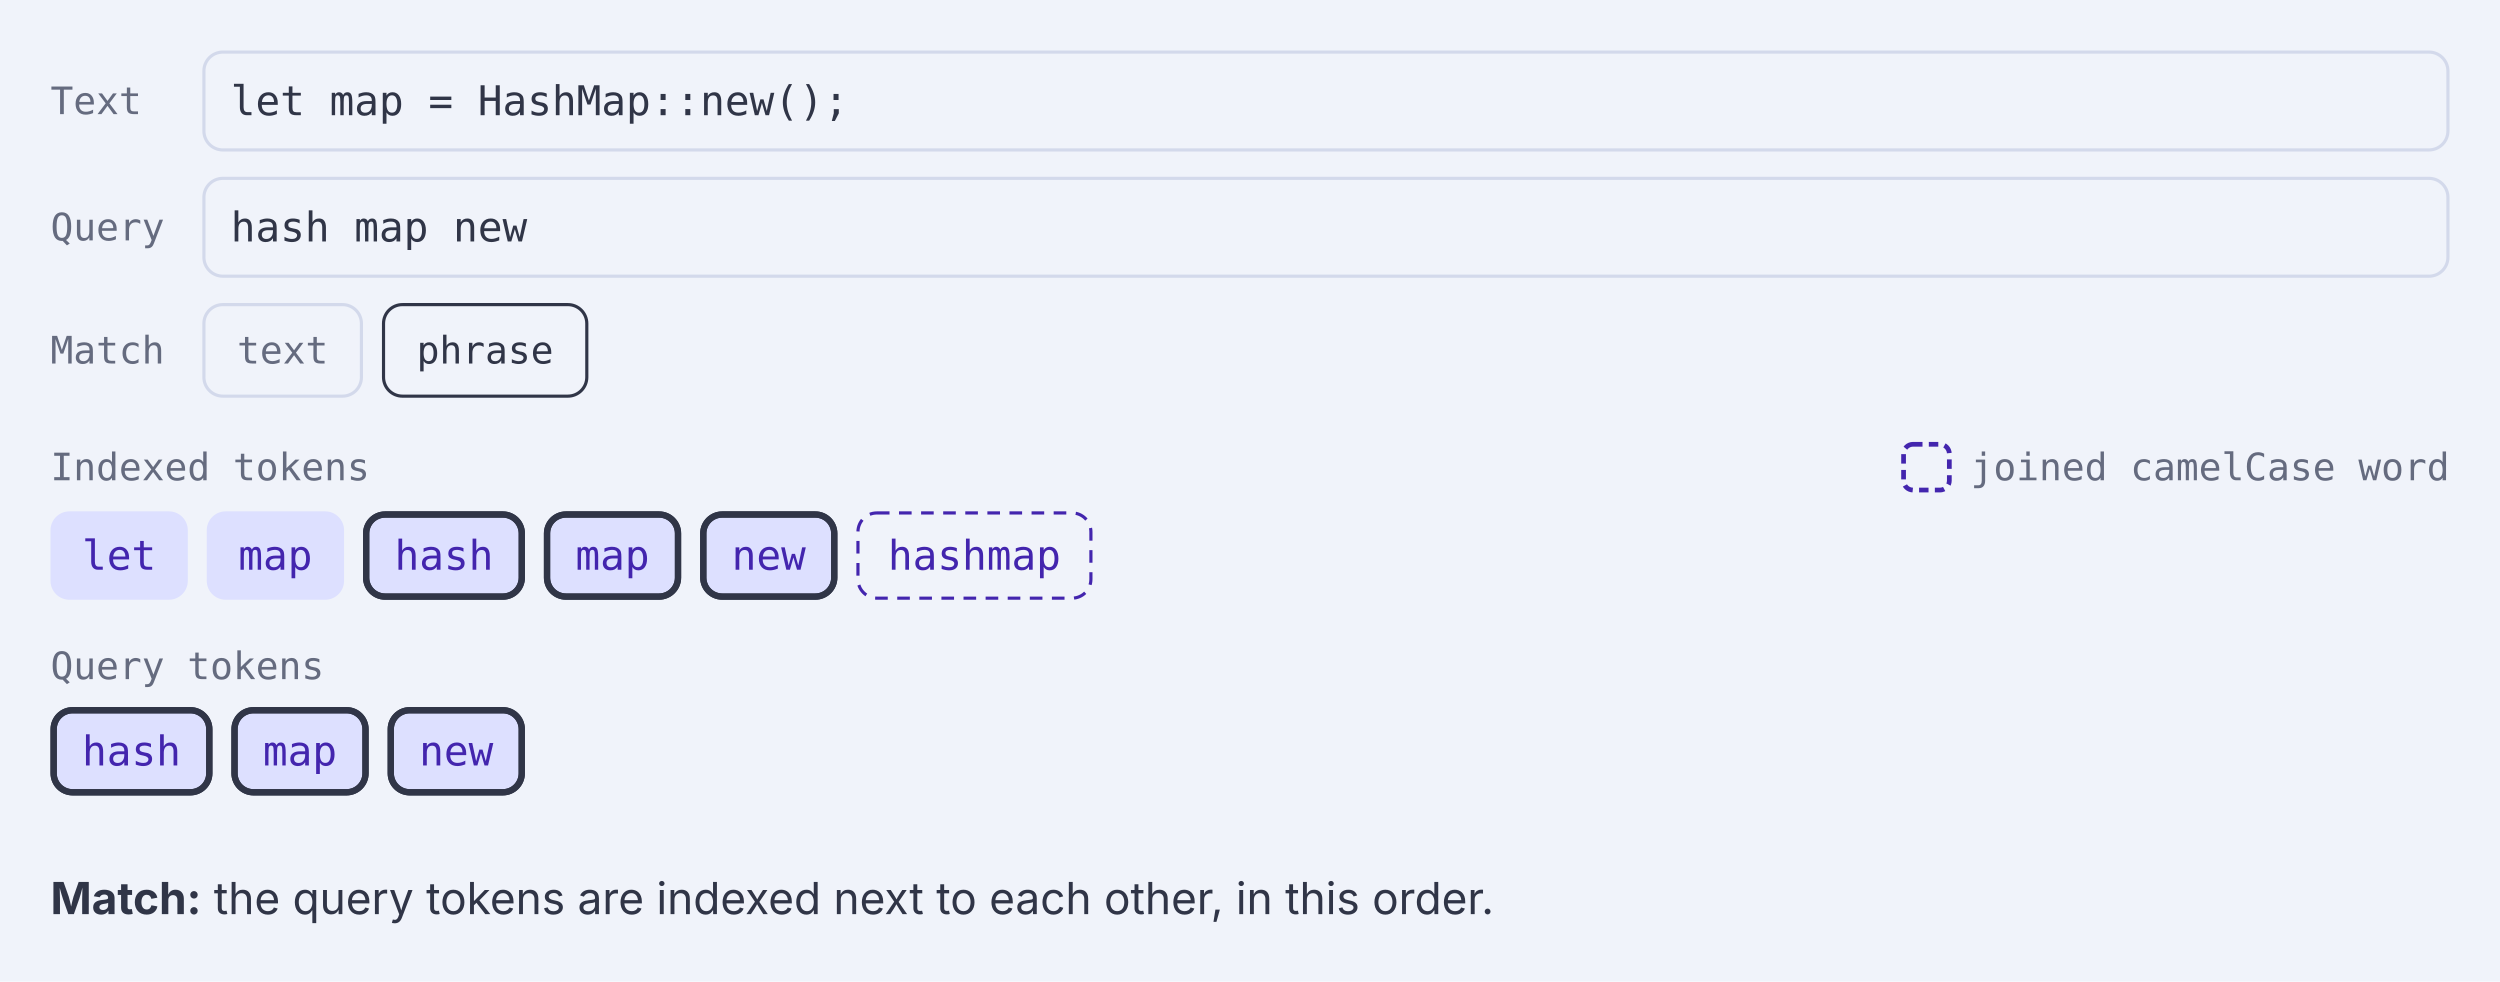
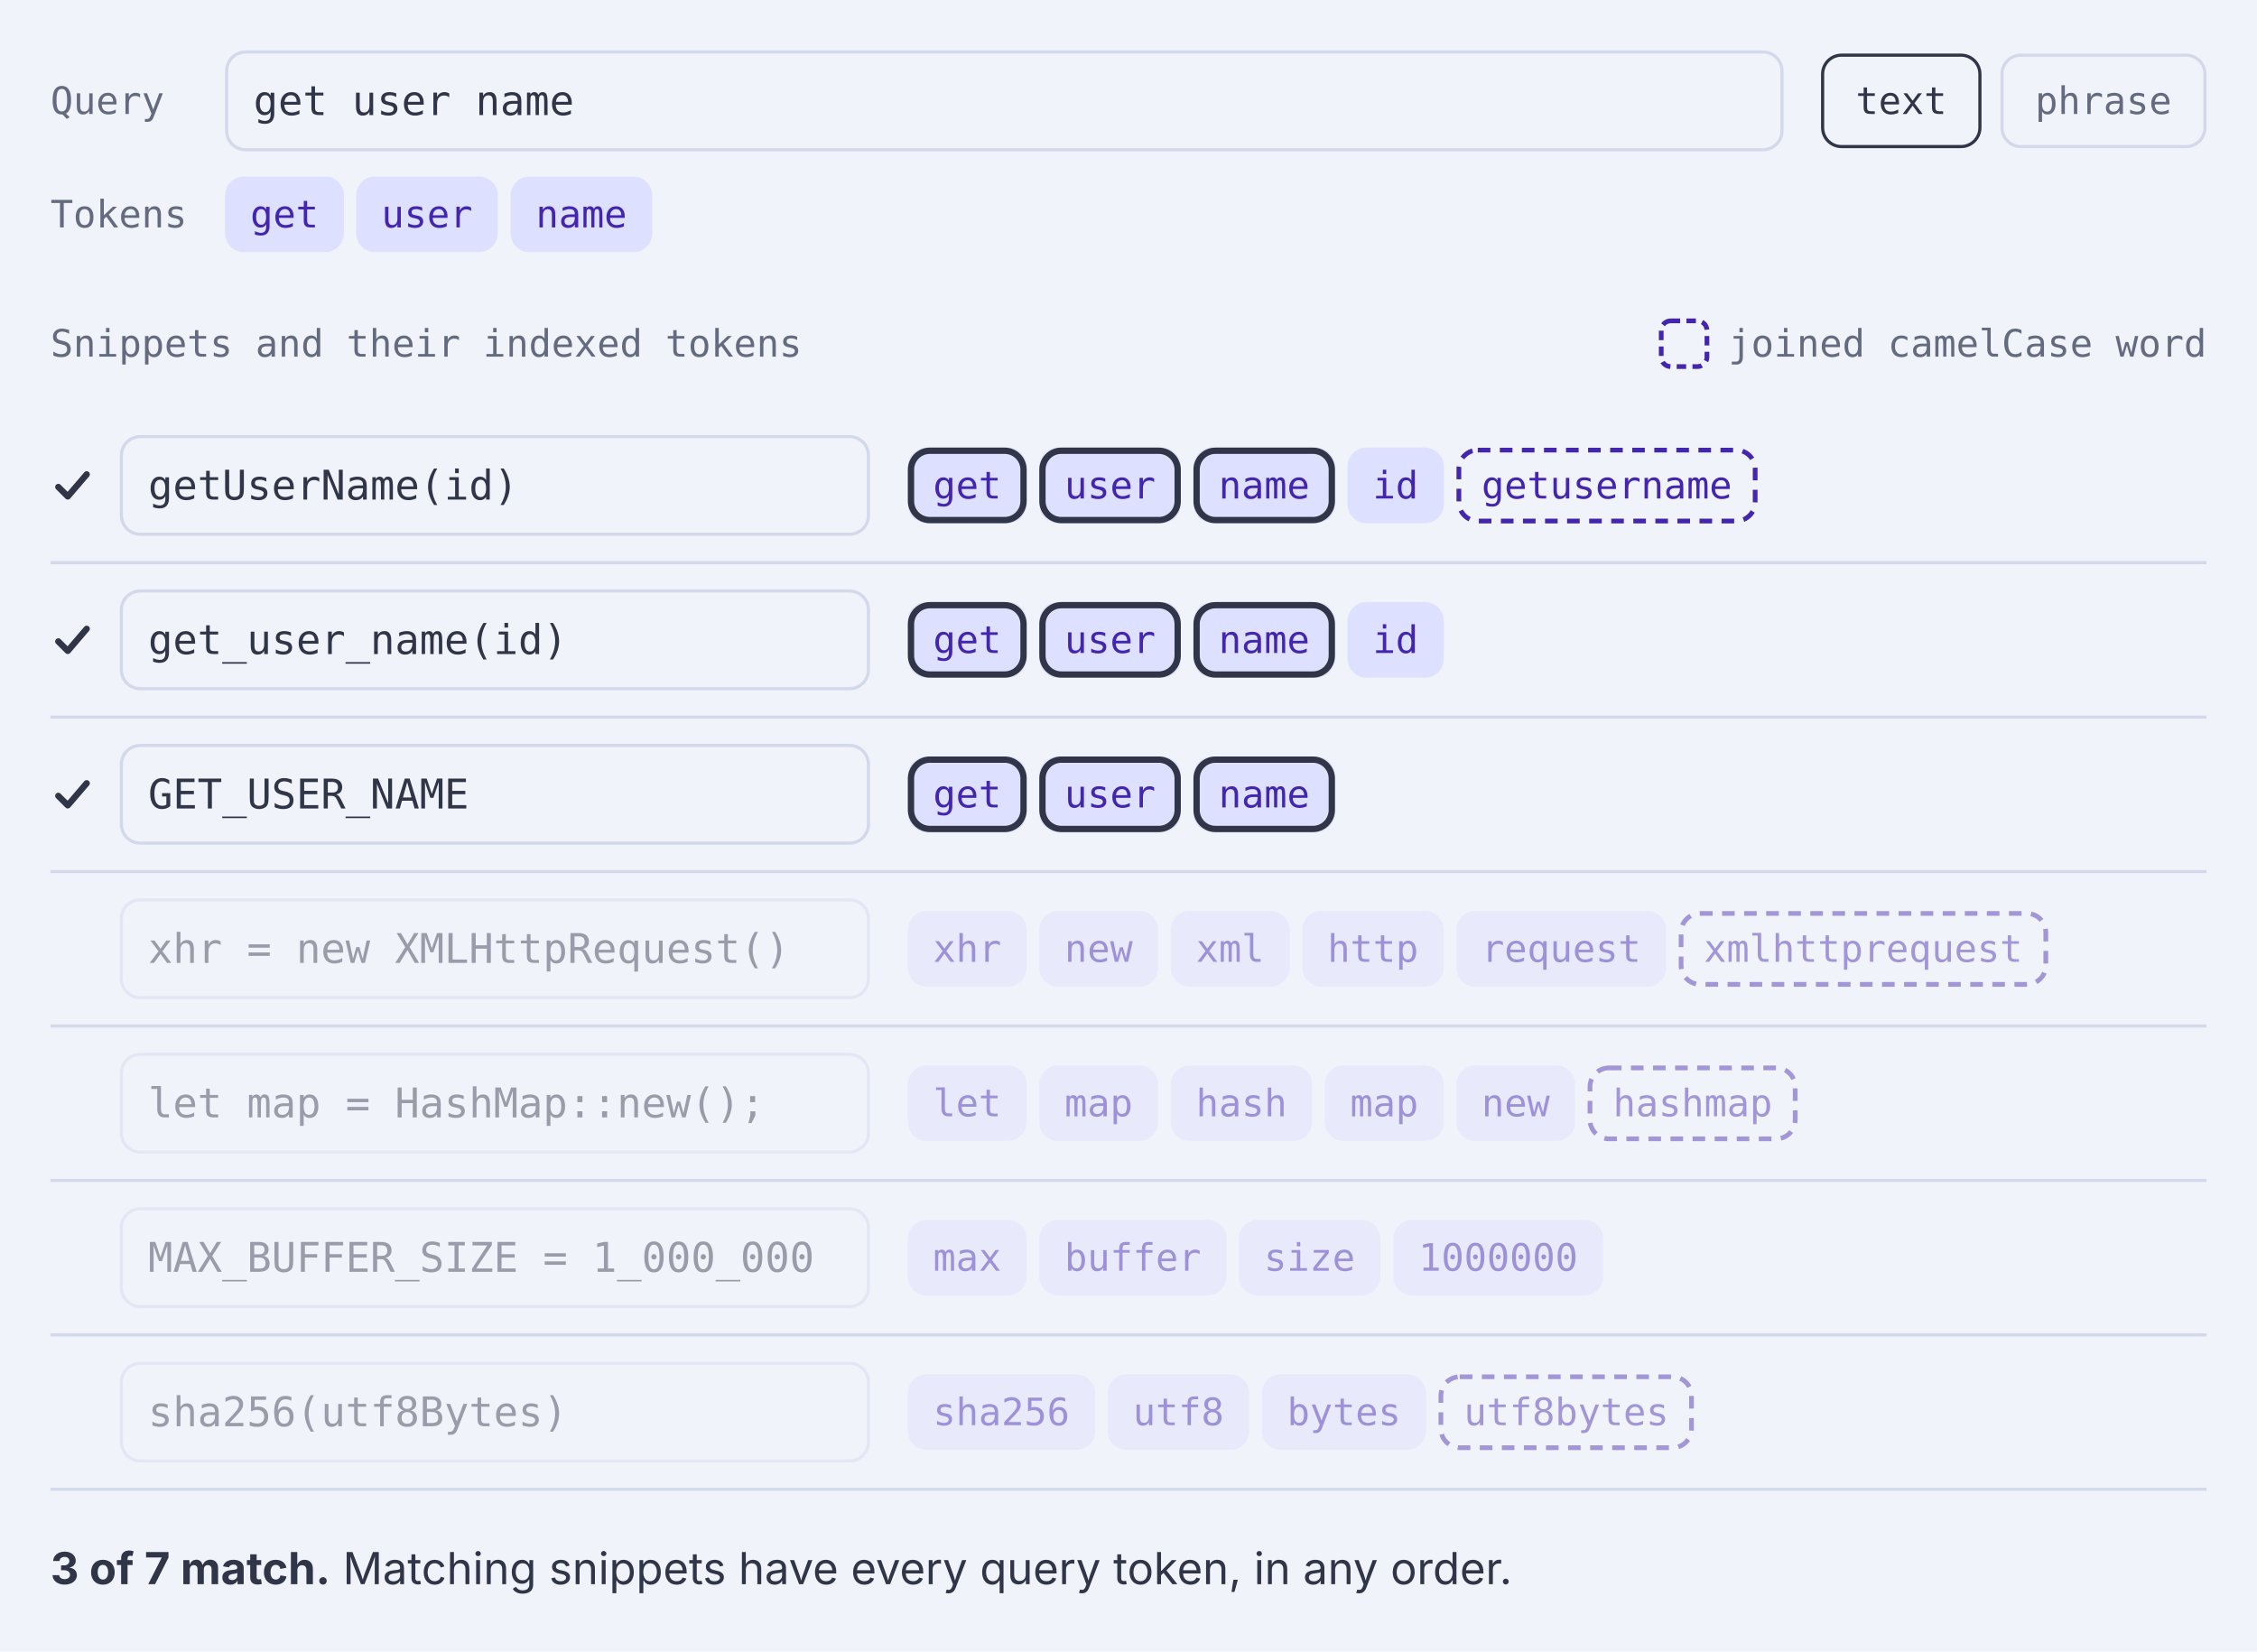
- <svg xmlns="http://www.w3.org/2000/svg" width="792" height="311" viewBox="0 0 792 311">
-   <rect width="792" height="311" fill="#f0f3fa" />
-   <text x="16" y="32.0" dominant-baseline="central" font-family="'Geist Mono', ui-monospace, Menlo, Consolas, monospace" font-size="12px" fill="rgb(101, 107, 127)">Text</text>
-   <text x="16" y="72.0" dominant-baseline="central" font-family="'Geist Mono', ui-monospace, Menlo, Consolas, monospace" font-size="12px" fill="rgb(101, 107, 127)">Query</text>
-   <text x="16" y="111.0" dominant-baseline="central" font-family="'Geist Mono', ui-monospace, Menlo, Consolas, monospace" font-size="12px" fill="rgb(101, 107, 127)">Match</text>
-   <text x="16" y="148.0" dominant-baseline="central" font-family="'Geist Mono', ui-monospace, Menlo, Consolas, monospace" font-size="12px" fill="rgb(101, 107, 127)">Indexed tokens</text>
-   <text x="16" y="211.0" dominant-baseline="central" font-family="'Geist Mono', ui-monospace, Menlo, Consolas, monospace" font-size="12px" fill="rgb(101, 107, 127)">Query tokens</text>
-   <rect x="64.6" y="16.5" width="710.9" height="31.0" rx="6" fill="rgb(240, 243, 250)" stroke="rgb(211, 217, 235)" stroke-width="1" />
-   <text x="73.1" y="32.0" dominant-baseline="central" font-family="'Geist Mono', ui-monospace, Menlo, Consolas, monospace" font-size="13px" fill="rgb(48, 53, 71)">let map = HashMap::new();</text>
-   <rect x="64.6" y="56.5" width="710.9" height="31.0" rx="6" fill="rgb(240, 243, 250)" stroke="rgb(211, 217, 235)" stroke-width="1" />
-   <text x="73.1" y="72.0" dominant-baseline="central" font-family="'Geist Mono', ui-monospace, Menlo, Consolas, monospace" font-size="13px" fill="rgb(48, 53, 71)">hash map new</text>
-   <rect x="64.6" y="96.5" width="49.9" height="29.0" rx="6" fill="none" stroke="rgb(211, 217, 235)" stroke-width="1" />
-   <text x="75.1" y="111.0" dominant-baseline="central" font-family="'Geist Mono', ui-monospace, Menlo, Consolas, monospace" font-size="12px" fill="rgb(101, 107, 127)">text</text>
-   <rect x="121.5" y="96.5" width="64.4" height="29.0" rx="6" fill="rgb(240, 243, 250)" stroke="rgb(48, 53, 71)" stroke-width="1" />
-   <text x="132.0" y="111.0" dominant-baseline="central" font-family="'Geist Mono', ui-monospace, Menlo, Consolas, monospace" font-size="12px" fill="rgb(48, 53, 71)">phrase</text>
-   <rect x="603.05" y="140.75" width="14.5" height="14.5" rx="3" fill="none" stroke="rgb(67, 37, 174)" stroke-width="1.5" stroke-dasharray="3 2" />
-   <text x="624.3" y="148.0" dominant-baseline="central" font-family="'Geist Mono', ui-monospace, Menlo, Consolas, monospace" font-size="12px" fill="rgb(101, 107, 127)">joined camelCase word</text>
-   <rect x="16.0" y="162.0" width="43.5" height="28.0" rx="6" fill="rgb(221, 224, 255)" stroke="none" stroke-width="0" />
-   <text x="26.0" y="176.0" dominant-baseline="central" font-family="'Geist Mono', ui-monospace, Menlo, Consolas, monospace" font-size="13px" fill="rgb(67, 37, 174)">let</text>
-   <rect x="65.5" y="162.0" width="43.5" height="28.0" rx="6" fill="rgb(221, 224, 255)" stroke="none" stroke-width="0" />
-   <text x="75.5" y="176.0" dominant-baseline="central" font-family="'Geist Mono', ui-monospace, Menlo, Consolas, monospace" font-size="13px" fill="rgb(67, 37, 174)">map</text>
-   <rect x="116.0" y="163.0" width="49.3" height="26.0" rx="6" fill="rgb(221, 224, 255)" stroke="rgb(48, 53, 71)" stroke-width="2" />
-   <rect x="116" y="163" width="49.312" height="26" rx="6" fill="none" stroke="#303547" stroke-width="2" />
-   <text x="125.0" y="176.0" dominant-baseline="central" font-family="'Geist Mono', ui-monospace, Menlo, Consolas, monospace" font-size="13px" fill="rgb(67, 37, 174)">hash</text>
-   <rect x="173.3" y="163.0" width="41.5" height="26.0" rx="6" fill="rgb(221, 224, 255)" stroke="rgb(48, 53, 71)" stroke-width="2" />
-   <rect x="173.3" y="163" width="41.484" height="26" rx="6" fill="none" stroke="#303547" stroke-width="2" />
-   <text x="182.3" y="176.0" dominant-baseline="central" font-family="'Geist Mono', ui-monospace, Menlo, Consolas, monospace" font-size="13px" fill="rgb(67, 37, 174)">map</text>
-   <rect x="222.8" y="163.0" width="41.5" height="26.0" rx="6" fill="rgb(221, 224, 255)" stroke="rgb(48, 53, 71)" stroke-width="2" />
-   <rect x="222.8" y="163" width="41.484" height="26" rx="6" fill="none" stroke="#303547" stroke-width="2" />
-   <text x="231.8" y="176.0" dominant-baseline="central" font-family="'Geist Mono', ui-monospace, Menlo, Consolas, monospace" font-size="13px" fill="rgb(67, 37, 174)">new</text>
-   <rect x="271.8" y="162.5" width="73.8" height="27.0" rx="6" fill="none" stroke="rgb(67, 37, 174)" stroke-width="1" stroke-dasharray="4 3" />
-   <text x="281.3" y="176.0" dominant-baseline="central" font-family="'Geist Mono', ui-monospace, Menlo, Consolas, monospace" font-size="13px" fill="rgb(67, 37, 174)">hashmap</text>
-   <rect x="17.0" y="225.0" width="49.3" height="26.0" rx="6" fill="rgb(221, 224, 255)" stroke="rgb(48, 53, 71)" stroke-width="2" />
-   <rect x="17" y="225" width="49.312" height="26" rx="6" fill="none" stroke="#303547" stroke-width="2" />
-   <text x="26.0" y="238.0" dominant-baseline="central" font-family="'Geist Mono', ui-monospace, Menlo, Consolas, monospace" font-size="13px" fill="rgb(67, 37, 174)">hash</text>
-   <rect x="74.3" y="225.0" width="41.5" height="26.0" rx="6" fill="rgb(221, 224, 255)" stroke="rgb(48, 53, 71)" stroke-width="2" />
-   <rect x="74.3" y="225" width="41.484" height="26" rx="6" fill="none" stroke="#303547" stroke-width="2" />
-   <text x="83.3" y="238.0" dominant-baseline="central" font-family="'Geist Mono', ui-monospace, Menlo, Consolas, monospace" font-size="13px" fill="rgb(67, 37, 174)">map</text>
-   <rect x="123.8" y="225.0" width="41.5" height="26.0" rx="6" fill="rgb(221, 224, 255)" stroke="rgb(48, 53, 71)" stroke-width="2" />
-   <rect x="123.8" y="225" width="41.484" height="26" rx="6" fill="none" stroke="#303547" stroke-width="2" />
-   <text x="132.8" y="238.0" dominant-baseline="central" font-family="'Geist Mono', ui-monospace, Menlo, Consolas, monospace" font-size="13px" fill="rgb(67, 37, 174)">new</text>
-   <text x="16" y="284.5" dominant-baseline="central" font-family="Inter, system-ui, sans-serif" font-size="14px" fill="rgb(48, 53, 71)">
-     <tspan font-weight="700">Match:</tspan> the query tokens are indexed next to each other, in this order.</text>
+ <svg xmlns="http://www.w3.org/2000/svg" width="716" height="524" viewBox="0 0 716 524">
+   <rect width="716" height="524" fill="#f0f3fa" />
+   <text x="16.0" y="32.0" dominant-baseline="central" font-family="'Geist Mono', ui-monospace, Menlo, Consolas, monospace" font-size="12px" fill="rgb(101, 107, 127)">Query</text>
+   <text x="16.0" y="68.0" dominant-baseline="central" font-family="'Geist Mono', ui-monospace, Menlo, Consolas, monospace" font-size="12px" fill="rgb(101, 107, 127)">Tokens</text>
+   <rect x="71.9" y="16.5" width="493.4" height="31.0" rx="6" fill="rgb(240, 243, 250)" stroke="rgb(211, 217, 235)" stroke-width="1" />
+   <text x="80.4" y="32.0" dominant-baseline="central" font-family="'Geist Mono', ui-monospace, Menlo, Consolas, monospace" font-size="13px" fill="rgb(48, 53, 71)">get user name</text>
+   <rect x="578.2" y="17.5" width="49.9" height="29.0" rx="6" fill="rgb(240, 243, 250)" stroke="rgb(48, 53, 71)" stroke-width="1" />
+   <text x="588.7" y="32.0" dominant-baseline="central" font-family="'Geist Mono', ui-monospace, Menlo, Consolas, monospace" font-size="12px" fill="rgb(48, 53, 71)">text</text>
+   <rect x="635.1" y="17.5" width="64.4" height="29.0" rx="6" fill="none" stroke="rgb(211, 217, 235)" stroke-width="1" />
+   <text x="645.6" y="32.0" dominant-baseline="central" font-family="'Geist Mono', ui-monospace, Menlo, Consolas, monospace" font-size="12px" fill="rgb(101, 107, 127)">phrase</text>
+   <rect x="71.4" y="56.0" width="37.7" height="24.0" rx="6" fill="rgb(221, 224, 255)" stroke="none" stroke-width="0" />
+   <text x="79.4" y="68.0" dominant-baseline="central" font-family="'Geist Mono', ui-monospace, Menlo, Consolas, monospace" font-size="12px" fill="rgb(67, 37, 174)">get</text>
+   <rect x="113.0" y="56.0" width="44.9" height="24.0" rx="6" fill="rgb(221, 224, 255)" stroke="none" stroke-width="0" />
+   <text x="121.0" y="68.0" dominant-baseline="central" font-family="'Geist Mono', ui-monospace, Menlo, Consolas, monospace" font-size="12px" fill="rgb(67, 37, 174)">user</text>
+   <rect x="162.0" y="56.0" width="44.9" height="24.0" rx="6" fill="rgb(221, 224, 255)" stroke="none" stroke-width="0" />
+   <text x="170.0" y="68.0" dominant-baseline="central" font-family="'Geist Mono', ui-monospace, Menlo, Consolas, monospace" font-size="12px" fill="rgb(67, 37, 174)">name</text>
+   <text x="16.0" y="109.0" dominant-baseline="central" font-family="'Geist Mono', ui-monospace, Menlo, Consolas, monospace" font-size="12px" fill="rgb(101, 107, 127)">Snippets and their indexed tokens</text>
+   <rect x="527.0" y="101.8" width="14.5" height="14.5" rx="3" fill="none" stroke="rgb(67, 37, 174)" stroke-width="1.5" stroke-dasharray="3 2" />
+   <text x="548.3" y="109.0" dominant-baseline="central" font-family="'Geist Mono', ui-monospace, Menlo, Consolas, monospace" font-size="12px" fill="rgb(101, 107, 127)">joined camelCase word</text>
+   <line x1="16" x2="700.0" y1="178.5" y2="178.5" stroke="rgb(211, 217, 235)" stroke-width="1" />
+   <path transform="translate(16 147)" d="M2.5 7.5l3 3 6-7" fill="none" stroke="rgb(48, 53, 71)" stroke-width="2" stroke-linecap="round" stroke-linejoin="round" />
+   <rect x="38.5" y="138.5" width="237.0" height="31.0" rx="6" fill="none" stroke="rgb(211, 217, 235)" stroke-width="1" />
+   <text x="47.0" y="154.0" dominant-baseline="central" font-family="'Geist Mono', ui-monospace, Menlo, Consolas, monospace" font-size="13px" fill="rgb(48, 53, 71)">getUserName(id)</text>
+   <rect x="288.0" y="142.0" width="37.7" height="24.0" rx="6" fill="rgb(221, 224, 255)" stroke="none" stroke-width="0" />
+   <rect x="289.0" y="143.0" width="35.7" height="22.0" rx="6" fill="none" stroke="#303547" stroke-width="2" />
+   <text x="296.0" y="154.0" dominant-baseline="central" font-family="'Geist Mono', ui-monospace, Menlo, Consolas, monospace" font-size="12px" fill="rgb(67, 37, 174)">get</text>
+   <rect x="329.7" y="142.0" width="44.9" height="24.0" rx="6" fill="rgb(221, 224, 255)" stroke="none" stroke-width="0" />
+   <rect x="330.7" y="143.0" width="42.9" height="22.0" rx="6" fill="none" stroke="#303547" stroke-width="2" />
+   <text x="337.7" y="154.0" dominant-baseline="central" font-family="'Geist Mono', ui-monospace, Menlo, Consolas, monospace" font-size="12px" fill="rgb(67, 37, 174)">user</text>
+   <rect x="378.6" y="142.0" width="44.9" height="24.0" rx="6" fill="rgb(221, 224, 255)" stroke="none" stroke-width="0" />
+   <rect x="379.6" y="143.0" width="42.9" height="22.0" rx="6" fill="none" stroke="#303547" stroke-width="2" />
+   <text x="386.6" y="154.0" dominant-baseline="central" font-family="'Geist Mono', ui-monospace, Menlo, Consolas, monospace" font-size="12px" fill="rgb(67, 37, 174)">name</text>
+   <rect x="427.5" y="142.0" width="30.5" height="24.0" rx="6" fill="rgb(221, 224, 255)" stroke="none" stroke-width="0" />
+   <text x="435.5" y="154.0" dominant-baseline="central" font-family="'Geist Mono', ui-monospace, Menlo, Consolas, monospace" font-size="12px" fill="rgb(67, 37, 174)">id</text>
+   <rect x="462.8" y="142.8" width="94.0" height="22.5" rx="6" fill="none" stroke="rgb(67, 37, 174)" stroke-width="1.5" stroke-dasharray="4 3" />
+   <text x="470.0" y="154.0" dominant-baseline="central" font-family="'Geist Mono', ui-monospace, Menlo, Consolas, monospace" font-size="12px" fill="rgb(67, 37, 174)">getusername</text>
+   <line x1="16" x2="700.0" y1="227.5" y2="227.5" stroke="rgb(211, 217, 235)" stroke-width="1" />
+   <path transform="translate(16 196)" d="M2.5 7.5l3 3 6-7" fill="none" stroke="rgb(48, 53, 71)" stroke-width="2" stroke-linecap="round" stroke-linejoin="round" />
+   <rect x="38.5" y="187.5" width="237.0" height="31.0" rx="6" fill="none" stroke="rgb(211, 217, 235)" stroke-width="1" />
+   <text x="47.0" y="203.0" dominant-baseline="central" font-family="'Geist Mono', ui-monospace, Menlo, Consolas, monospace" font-size="13px" fill="rgb(48, 53, 71)">get_user_name(id)</text>
+   <rect x="288.0" y="191.0" width="37.7" height="24.0" rx="6" fill="rgb(221, 224, 255)" stroke="none" stroke-width="0" />
+   <rect x="289.0" y="192.0" width="35.7" height="22.0" rx="6" fill="none" stroke="#303547" stroke-width="2" />
+   <text x="296.0" y="203.0" dominant-baseline="central" font-family="'Geist Mono', ui-monospace, Menlo, Consolas, monospace" font-size="12px" fill="rgb(67, 37, 174)">get</text>
+   <rect x="329.7" y="191.0" width="44.9" height="24.0" rx="6" fill="rgb(221, 224, 255)" stroke="none" stroke-width="0" />
+   <rect x="330.7" y="192.0" width="42.9" height="22.0" rx="6" fill="none" stroke="#303547" stroke-width="2" />
+   <text x="337.7" y="203.0" dominant-baseline="central" font-family="'Geist Mono', ui-monospace, Menlo, Consolas, monospace" font-size="12px" fill="rgb(67, 37, 174)">user</text>
+   <rect x="378.6" y="191.0" width="44.9" height="24.0" rx="6" fill="rgb(221, 224, 255)" stroke="none" stroke-width="0" />
+   <rect x="379.6" y="192.0" width="42.9" height="22.0" rx="6" fill="none" stroke="#303547" stroke-width="2" />
+   <text x="386.6" y="203.0" dominant-baseline="central" font-family="'Geist Mono', ui-monospace, Menlo, Consolas, monospace" font-size="12px" fill="rgb(67, 37, 174)">name</text>
+   <rect x="427.5" y="191.0" width="30.5" height="24.0" rx="6" fill="rgb(221, 224, 255)" stroke="none" stroke-width="0" />
+   <text x="435.5" y="203.0" dominant-baseline="central" font-family="'Geist Mono', ui-monospace, Menlo, Consolas, monospace" font-size="12px" fill="rgb(67, 37, 174)">id</text>
+   <line x1="16" x2="700.0" y1="276.5" y2="276.5" stroke="rgb(211, 217, 235)" stroke-width="1" />
+   <path transform="translate(16 245)" d="M2.5 7.5l3 3 6-7" fill="none" stroke="rgb(48, 53, 71)" stroke-width="2" stroke-linecap="round" stroke-linejoin="round" />
+   <rect x="38.5" y="236.5" width="237.0" height="31.0" rx="6" fill="none" stroke="rgb(211, 217, 235)" stroke-width="1" />
+   <text x="47.0" y="252.0" dominant-baseline="central" font-family="'Geist Mono', ui-monospace, Menlo, Consolas, monospace" font-size="13px" fill="rgb(48, 53, 71)">GET_USER_NAME</text>
+   <rect x="288.0" y="240.0" width="37.7" height="24.0" rx="6" fill="rgb(221, 224, 255)" stroke="none" stroke-width="0" />
+   <rect x="289.0" y="241.0" width="35.7" height="22.0" rx="6" fill="none" stroke="#303547" stroke-width="2" />
+   <text x="296.0" y="252.0" dominant-baseline="central" font-family="'Geist Mono', ui-monospace, Menlo, Consolas, monospace" font-size="12px" fill="rgb(67, 37, 174)">get</text>
+   <rect x="329.7" y="240.0" width="44.9" height="24.0" rx="6" fill="rgb(221, 224, 255)" stroke="none" stroke-width="0" />
+   <rect x="330.7" y="241.0" width="42.9" height="22.0" rx="6" fill="none" stroke="#303547" stroke-width="2" />
+   <text x="337.7" y="252.0" dominant-baseline="central" font-family="'Geist Mono', ui-monospace, Menlo, Consolas, monospace" font-size="12px" fill="rgb(67, 37, 174)">user</text>
+   <rect x="378.6" y="240.0" width="44.9" height="24.0" rx="6" fill="rgb(221, 224, 255)" stroke="none" stroke-width="0" />
+   <rect x="379.6" y="241.0" width="42.9" height="22.0" rx="6" fill="none" stroke="#303547" stroke-width="2" />
+   <text x="386.6" y="252.0" dominant-baseline="central" font-family="'Geist Mono', ui-monospace, Menlo, Consolas, monospace" font-size="12px" fill="rgb(67, 37, 174)">name</text>
+   <line x1="16" x2="700.0" y1="325.5" y2="325.5" stroke="rgb(211, 217, 235)" stroke-width="1" />
+   <rect x="38.5" y="285.5" width="237.0" height="31.0" rx="6" fill="none" stroke="rgb(211, 217, 235)" stroke-width="1" opacity="0.45" />
+   <text x="47.0" y="301.0" dominant-baseline="central" font-family="'Geist Mono', ui-monospace, Menlo, Consolas, monospace" font-size="13px" fill="rgb(48, 53, 71)" opacity="0.45">xhr = new XMLHttpRequest()</text>
+   <rect x="288.0" y="289.0" width="37.7" height="24.0" rx="6" fill="rgb(221, 224, 255)" stroke="none" stroke-width="0" opacity="0.45" />
+   <text x="296.0" y="301.0" dominant-baseline="central" font-family="'Geist Mono', ui-monospace, Menlo, Consolas, monospace" font-size="12px" fill="rgb(67, 37, 174)" opacity="0.45">xhr</text>
+   <rect x="329.7" y="289.0" width="37.7" height="24.0" rx="6" fill="rgb(221, 224, 255)" stroke="none" stroke-width="0" opacity="0.45" />
+   <text x="337.7" y="301.0" dominant-baseline="central" font-family="'Geist Mono', ui-monospace, Menlo, Consolas, monospace" font-size="12px" fill="rgb(67, 37, 174)" opacity="0.45">new</text>
+   <rect x="371.4" y="289.0" width="37.7" height="24.0" rx="6" fill="rgb(221, 224, 255)" stroke="none" stroke-width="0" opacity="0.45" />
+   <text x="379.4" y="301.0" dominant-baseline="central" font-family="'Geist Mono', ui-monospace, Menlo, Consolas, monospace" font-size="12px" fill="rgb(67, 37, 174)" opacity="0.45">xml</text>
+   <rect x="413.1" y="289.0" width="44.9" height="24.0" rx="6" fill="rgb(221, 224, 255)" stroke="none" stroke-width="0" opacity="0.45" />
+   <text x="421.1" y="301.0" dominant-baseline="central" font-family="'Geist Mono', ui-monospace, Menlo, Consolas, monospace" font-size="12px" fill="rgb(67, 37, 174)" opacity="0.45">http</text>
+   <rect x="462.0" y="289.0" width="66.6" height="24.0" rx="6" fill="rgb(221, 224, 255)" stroke="none" stroke-width="0" opacity="0.45" />
+   <text x="470.0" y="301.0" dominant-baseline="central" font-family="'Geist Mono', ui-monospace, Menlo, Consolas, monospace" font-size="12px" fill="rgb(67, 37, 174)" opacity="0.45">request</text>
+   <rect x="533.3" y="289.8" width="115.7" height="22.5" rx="6" fill="none" stroke="rgb(67, 37, 174)" stroke-width="1.5" stroke-dasharray="4 3" opacity="0.45" />
+   <text x="540.5" y="301.0" dominant-baseline="central" font-family="'Geist Mono', ui-monospace, Menlo, Consolas, monospace" font-size="12px" fill="rgb(67, 37, 174)" opacity="0.45">xmlhttprequest</text>
+   <line x1="16" x2="700.0" y1="374.5" y2="374.5" stroke="rgb(211, 217, 235)" stroke-width="1" />
+   <rect x="38.5" y="334.5" width="237.0" height="31.0" rx="6" fill="none" stroke="rgb(211, 217, 235)" stroke-width="1" opacity="0.45" />
+   <text x="47.0" y="350.0" dominant-baseline="central" font-family="'Geist Mono', ui-monospace, Menlo, Consolas, monospace" font-size="13px" fill="rgb(48, 53, 71)" opacity="0.45">let map = HashMap::new();</text>
+   <rect x="288.0" y="338.0" width="37.7" height="24.0" rx="6" fill="rgb(221, 224, 255)" stroke="none" stroke-width="0" opacity="0.45" />
+   <text x="296.0" y="350.0" dominant-baseline="central" font-family="'Geist Mono', ui-monospace, Menlo, Consolas, monospace" font-size="12px" fill="rgb(67, 37, 174)" opacity="0.45">let</text>
+   <rect x="329.7" y="338.0" width="37.7" height="24.0" rx="6" fill="rgb(221, 224, 255)" stroke="none" stroke-width="0" opacity="0.45" />
+   <text x="337.7" y="350.0" dominant-baseline="central" font-family="'Geist Mono', ui-monospace, Menlo, Consolas, monospace" font-size="12px" fill="rgb(67, 37, 174)" opacity="0.45">map</text>
+   <rect x="371.4" y="338.0" width="44.9" height="24.0" rx="6" fill="rgb(221, 224, 255)" stroke="none" stroke-width="0" opacity="0.45" />
+   <text x="379.4" y="350.0" dominant-baseline="central" font-family="'Geist Mono', ui-monospace, Menlo, Consolas, monospace" font-size="12px" fill="rgb(67, 37, 174)" opacity="0.45">hash</text>
+   <rect x="420.3" y="338.0" width="37.7" height="24.0" rx="6" fill="rgb(221, 224, 255)" stroke="none" stroke-width="0" opacity="0.45" />
+   <text x="428.3" y="350.0" dominant-baseline="central" font-family="'Geist Mono', ui-monospace, Menlo, Consolas, monospace" font-size="12px" fill="rgb(67, 37, 174)" opacity="0.45">map</text>
+   <rect x="462.0" y="338.0" width="37.7" height="24.0" rx="6" fill="rgb(221, 224, 255)" stroke="none" stroke-width="0" opacity="0.45" />
+   <text x="470.0" y="350.0" dominant-baseline="central" font-family="'Geist Mono', ui-monospace, Menlo, Consolas, monospace" font-size="12px" fill="rgb(67, 37, 174)" opacity="0.45">new</text>
+   <rect x="504.4" y="338.8" width="65.1" height="22.5" rx="6" fill="none" stroke="rgb(67, 37, 174)" stroke-width="1.5" stroke-dasharray="4 3" opacity="0.45" />
+   <text x="511.7" y="350.0" dominant-baseline="central" font-family="'Geist Mono', ui-monospace, Menlo, Consolas, monospace" font-size="12px" fill="rgb(67, 37, 174)" opacity="0.45">hashmap</text>
+   <line x1="16" x2="700.0" y1="423.5" y2="423.5" stroke="rgb(211, 217, 235)" stroke-width="1" />
+   <rect x="38.5" y="383.5" width="237.0" height="31.0" rx="6" fill="none" stroke="rgb(211, 217, 235)" stroke-width="1" opacity="0.45" />
+   <text x="47.0" y="399.0" dominant-baseline="central" font-family="'Geist Mono', ui-monospace, Menlo, Consolas, monospace" font-size="13px" fill="rgb(48, 53, 71)" opacity="0.45">MAX_BUFFER_SIZE = 1_000_000</text>
+   <rect x="288.0" y="387.0" width="37.7" height="24.0" rx="6" fill="rgb(221, 224, 255)" stroke="none" stroke-width="0" opacity="0.45" />
+   <text x="296.0" y="399.0" dominant-baseline="central" font-family="'Geist Mono', ui-monospace, Menlo, Consolas, monospace" font-size="12px" fill="rgb(67, 37, 174)" opacity="0.45">max</text>
+   <rect x="329.7" y="387.0" width="59.4" height="24.0" rx="6" fill="rgb(221, 224, 255)" stroke="none" stroke-width="0" opacity="0.45" />
+   <text x="337.7" y="399.0" dominant-baseline="central" font-family="'Geist Mono', ui-monospace, Menlo, Consolas, monospace" font-size="12px" fill="rgb(67, 37, 174)" opacity="0.45">buffer</text>
+   <rect x="393.0" y="387.0" width="44.9" height="24.0" rx="6" fill="rgb(221, 224, 255)" stroke="none" stroke-width="0" opacity="0.45" />
+   <text x="401.0" y="399.0" dominant-baseline="central" font-family="'Geist Mono', ui-monospace, Menlo, Consolas, monospace" font-size="12px" fill="rgb(67, 37, 174)" opacity="0.45">size</text>
+   <rect x="442.0" y="387.0" width="66.6" height="24.0" rx="6" fill="rgb(221, 224, 255)" stroke="none" stroke-width="0" opacity="0.45" />
+   <text x="450.0" y="399.0" dominant-baseline="central" font-family="'Geist Mono', ui-monospace, Menlo, Consolas, monospace" font-size="12px" fill="rgb(67, 37, 174)" opacity="0.45">1000000</text>
+   <line x1="16" x2="700.0" y1="472.5" y2="472.5" stroke="rgb(211, 217, 235)" stroke-width="1" />
+   <rect x="38.5" y="432.5" width="237.0" height="31.0" rx="6" fill="none" stroke="rgb(211, 217, 235)" stroke-width="1" opacity="0.45" />
+   <text x="47.0" y="448.0" dominant-baseline="central" font-family="'Geist Mono', ui-monospace, Menlo, Consolas, monospace" font-size="13px" fill="rgb(48, 53, 71)" opacity="0.45">sha256(utf8Bytes)</text>
+   <rect x="288.0" y="436.0" width="59.4" height="24.0" rx="6" fill="rgb(221, 224, 255)" stroke="none" stroke-width="0" opacity="0.45" />
+   <text x="296.0" y="448.0" dominant-baseline="central" font-family="'Geist Mono', ui-monospace, Menlo, Consolas, monospace" font-size="12px" fill="rgb(67, 37, 174)" opacity="0.45">sha256</text>
+   <rect x="351.4" y="436.0" width="44.9" height="24.0" rx="6" fill="rgb(221, 224, 255)" stroke="none" stroke-width="0" opacity="0.45" />
+   <text x="359.4" y="448.0" dominant-baseline="central" font-family="'Geist Mono', ui-monospace, Menlo, Consolas, monospace" font-size="12px" fill="rgb(67, 37, 174)" opacity="0.45">utf8</text>
+   <rect x="400.3" y="436.0" width="52.1" height="24.0" rx="6" fill="rgb(221, 224, 255)" stroke="none" stroke-width="0" opacity="0.45" />
+   <text x="408.3" y="448.0" dominant-baseline="central" font-family="'Geist Mono', ui-monospace, Menlo, Consolas, monospace" font-size="12px" fill="rgb(67, 37, 174)" opacity="0.45">bytes</text>
+   <rect x="457.1" y="436.8" width="79.5" height="22.5" rx="6" fill="none" stroke="rgb(67, 37, 174)" stroke-width="1.5" stroke-dasharray="4 3" opacity="0.45" />
+   <text x="464.4" y="448.0" dominant-baseline="central" font-family="'Geist Mono', ui-monospace, Menlo, Consolas, monospace" font-size="12px" fill="rgb(67, 37, 174)" opacity="0.45">utf8bytes</text>
+   <text x="16" y="497.5" dominant-baseline="central" font-family="Inter, system-ui, sans-serif" font-size="14px" fill="rgb(48, 53, 71)">
+     <tspan font-weight="700">3 of 7 match.</tspan> Matching snippets have every query token, in any order.</text>
</svg>
